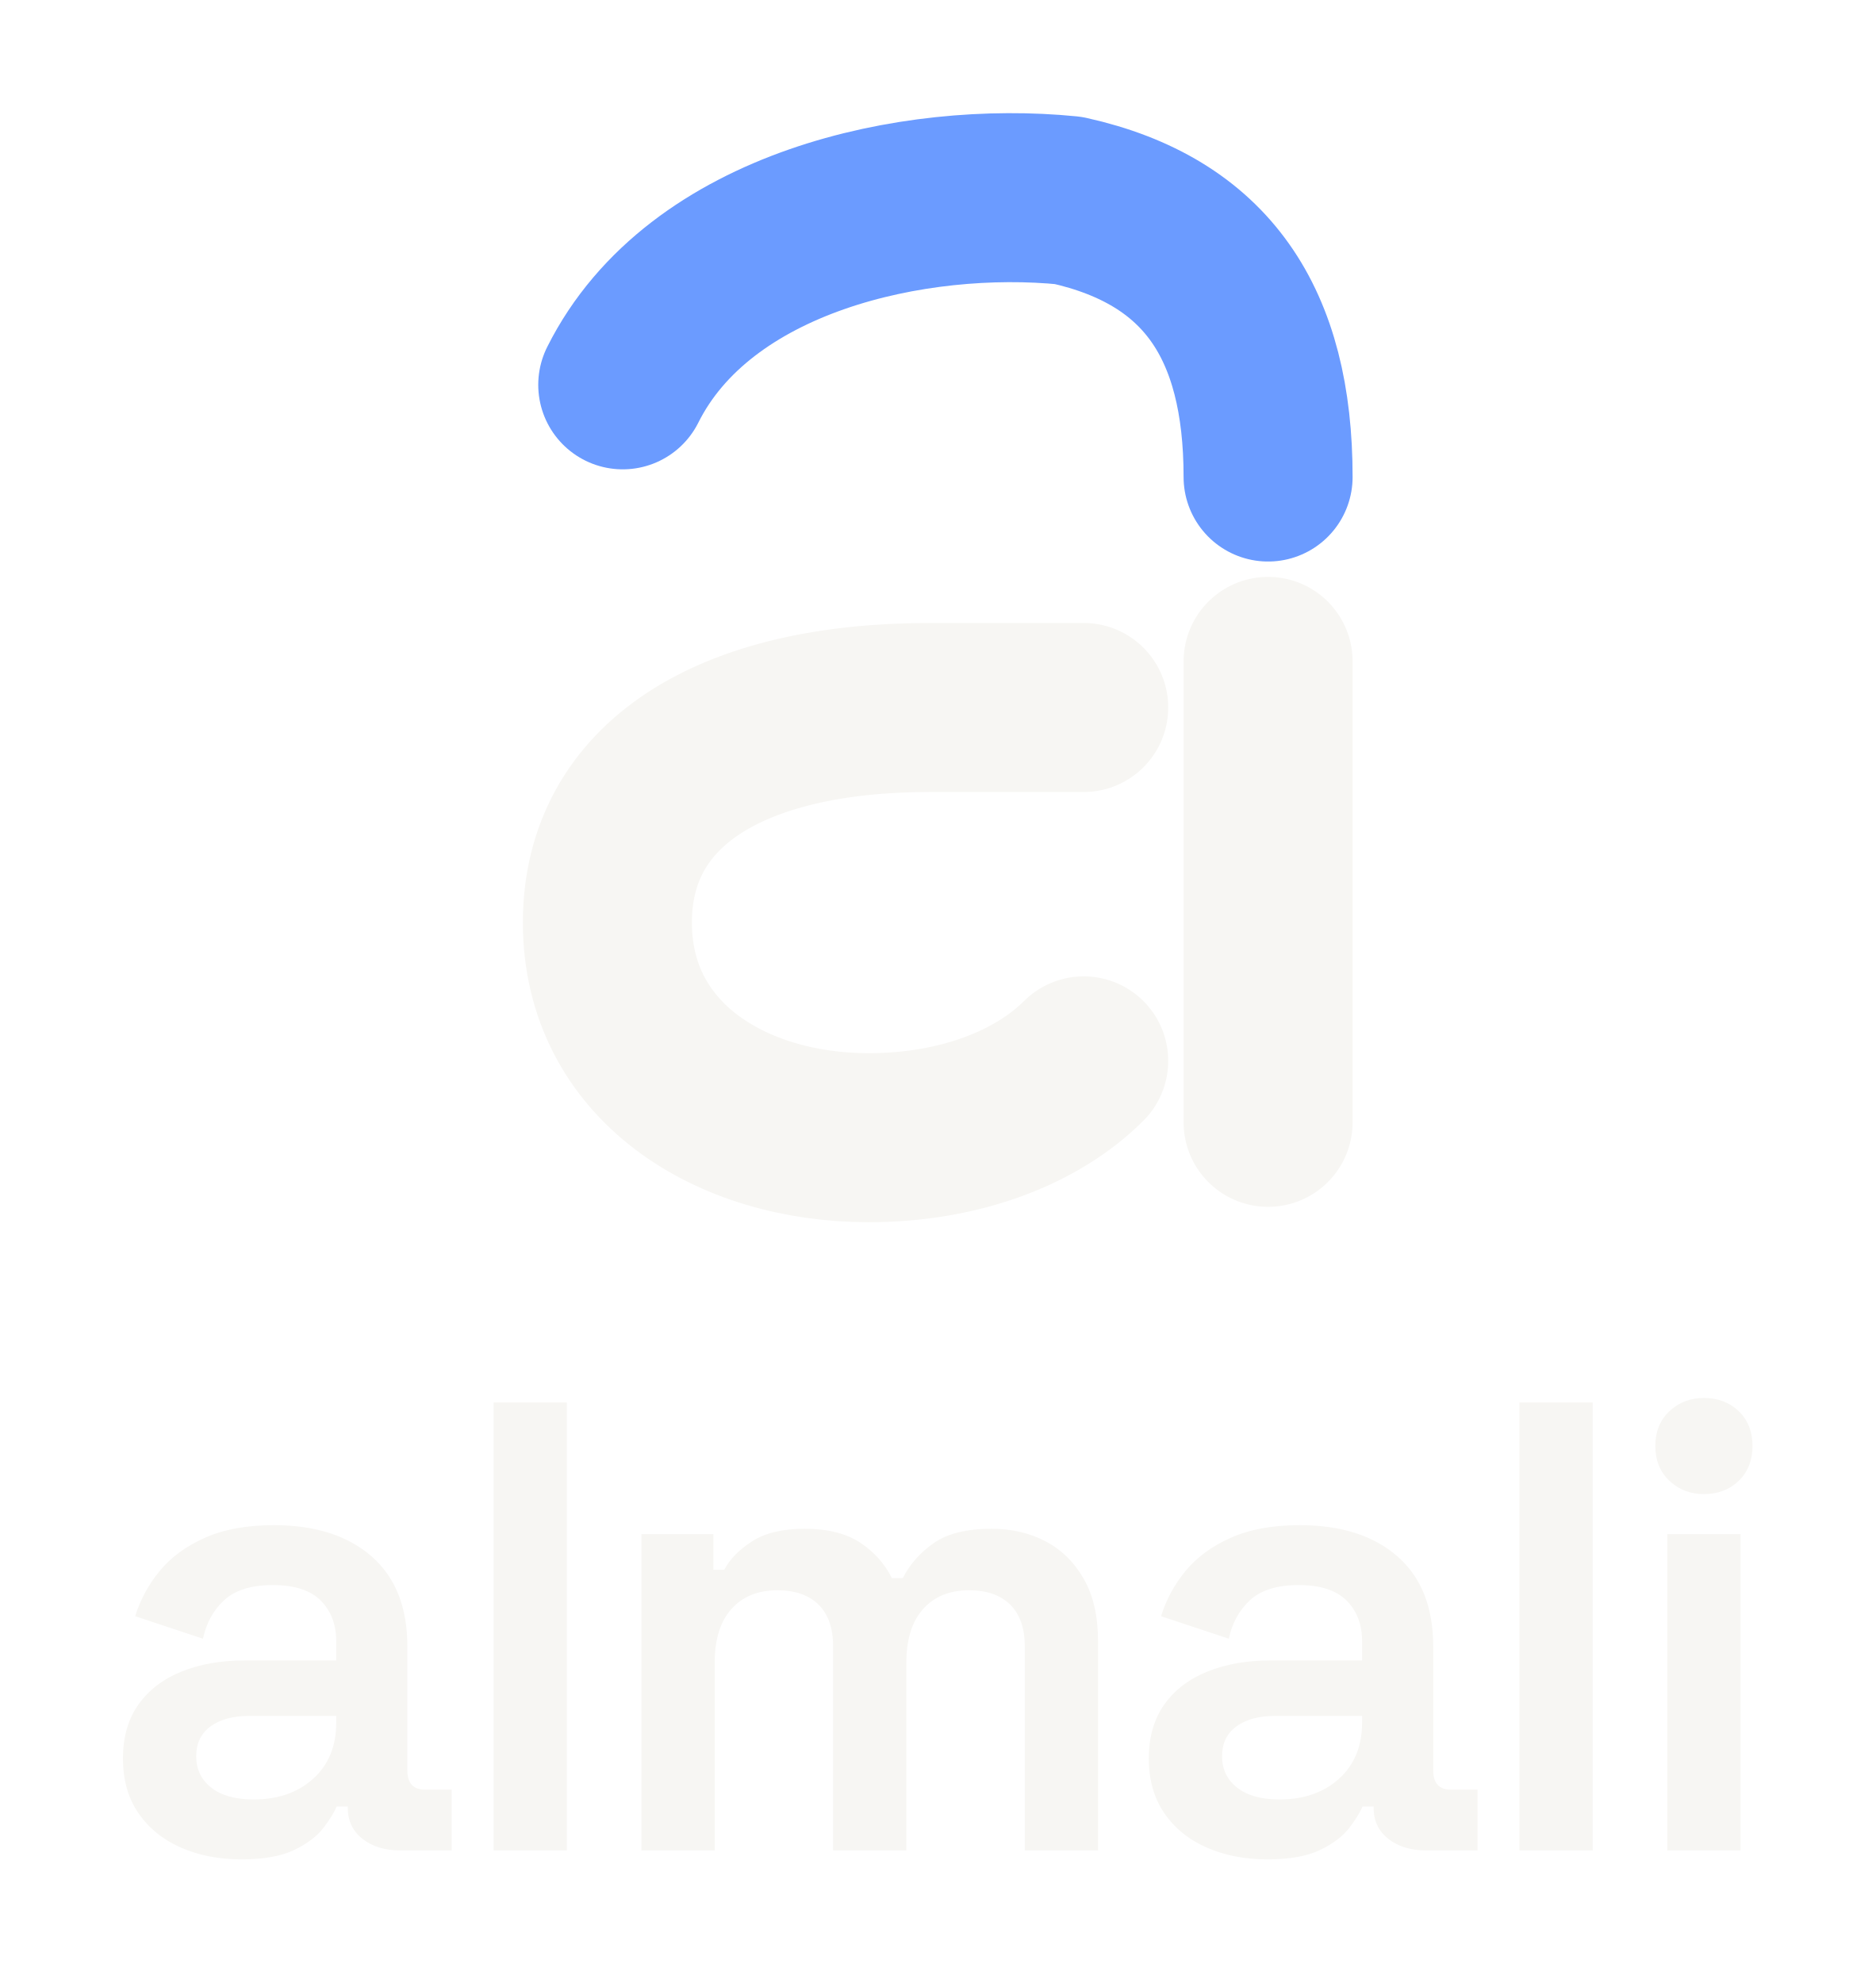
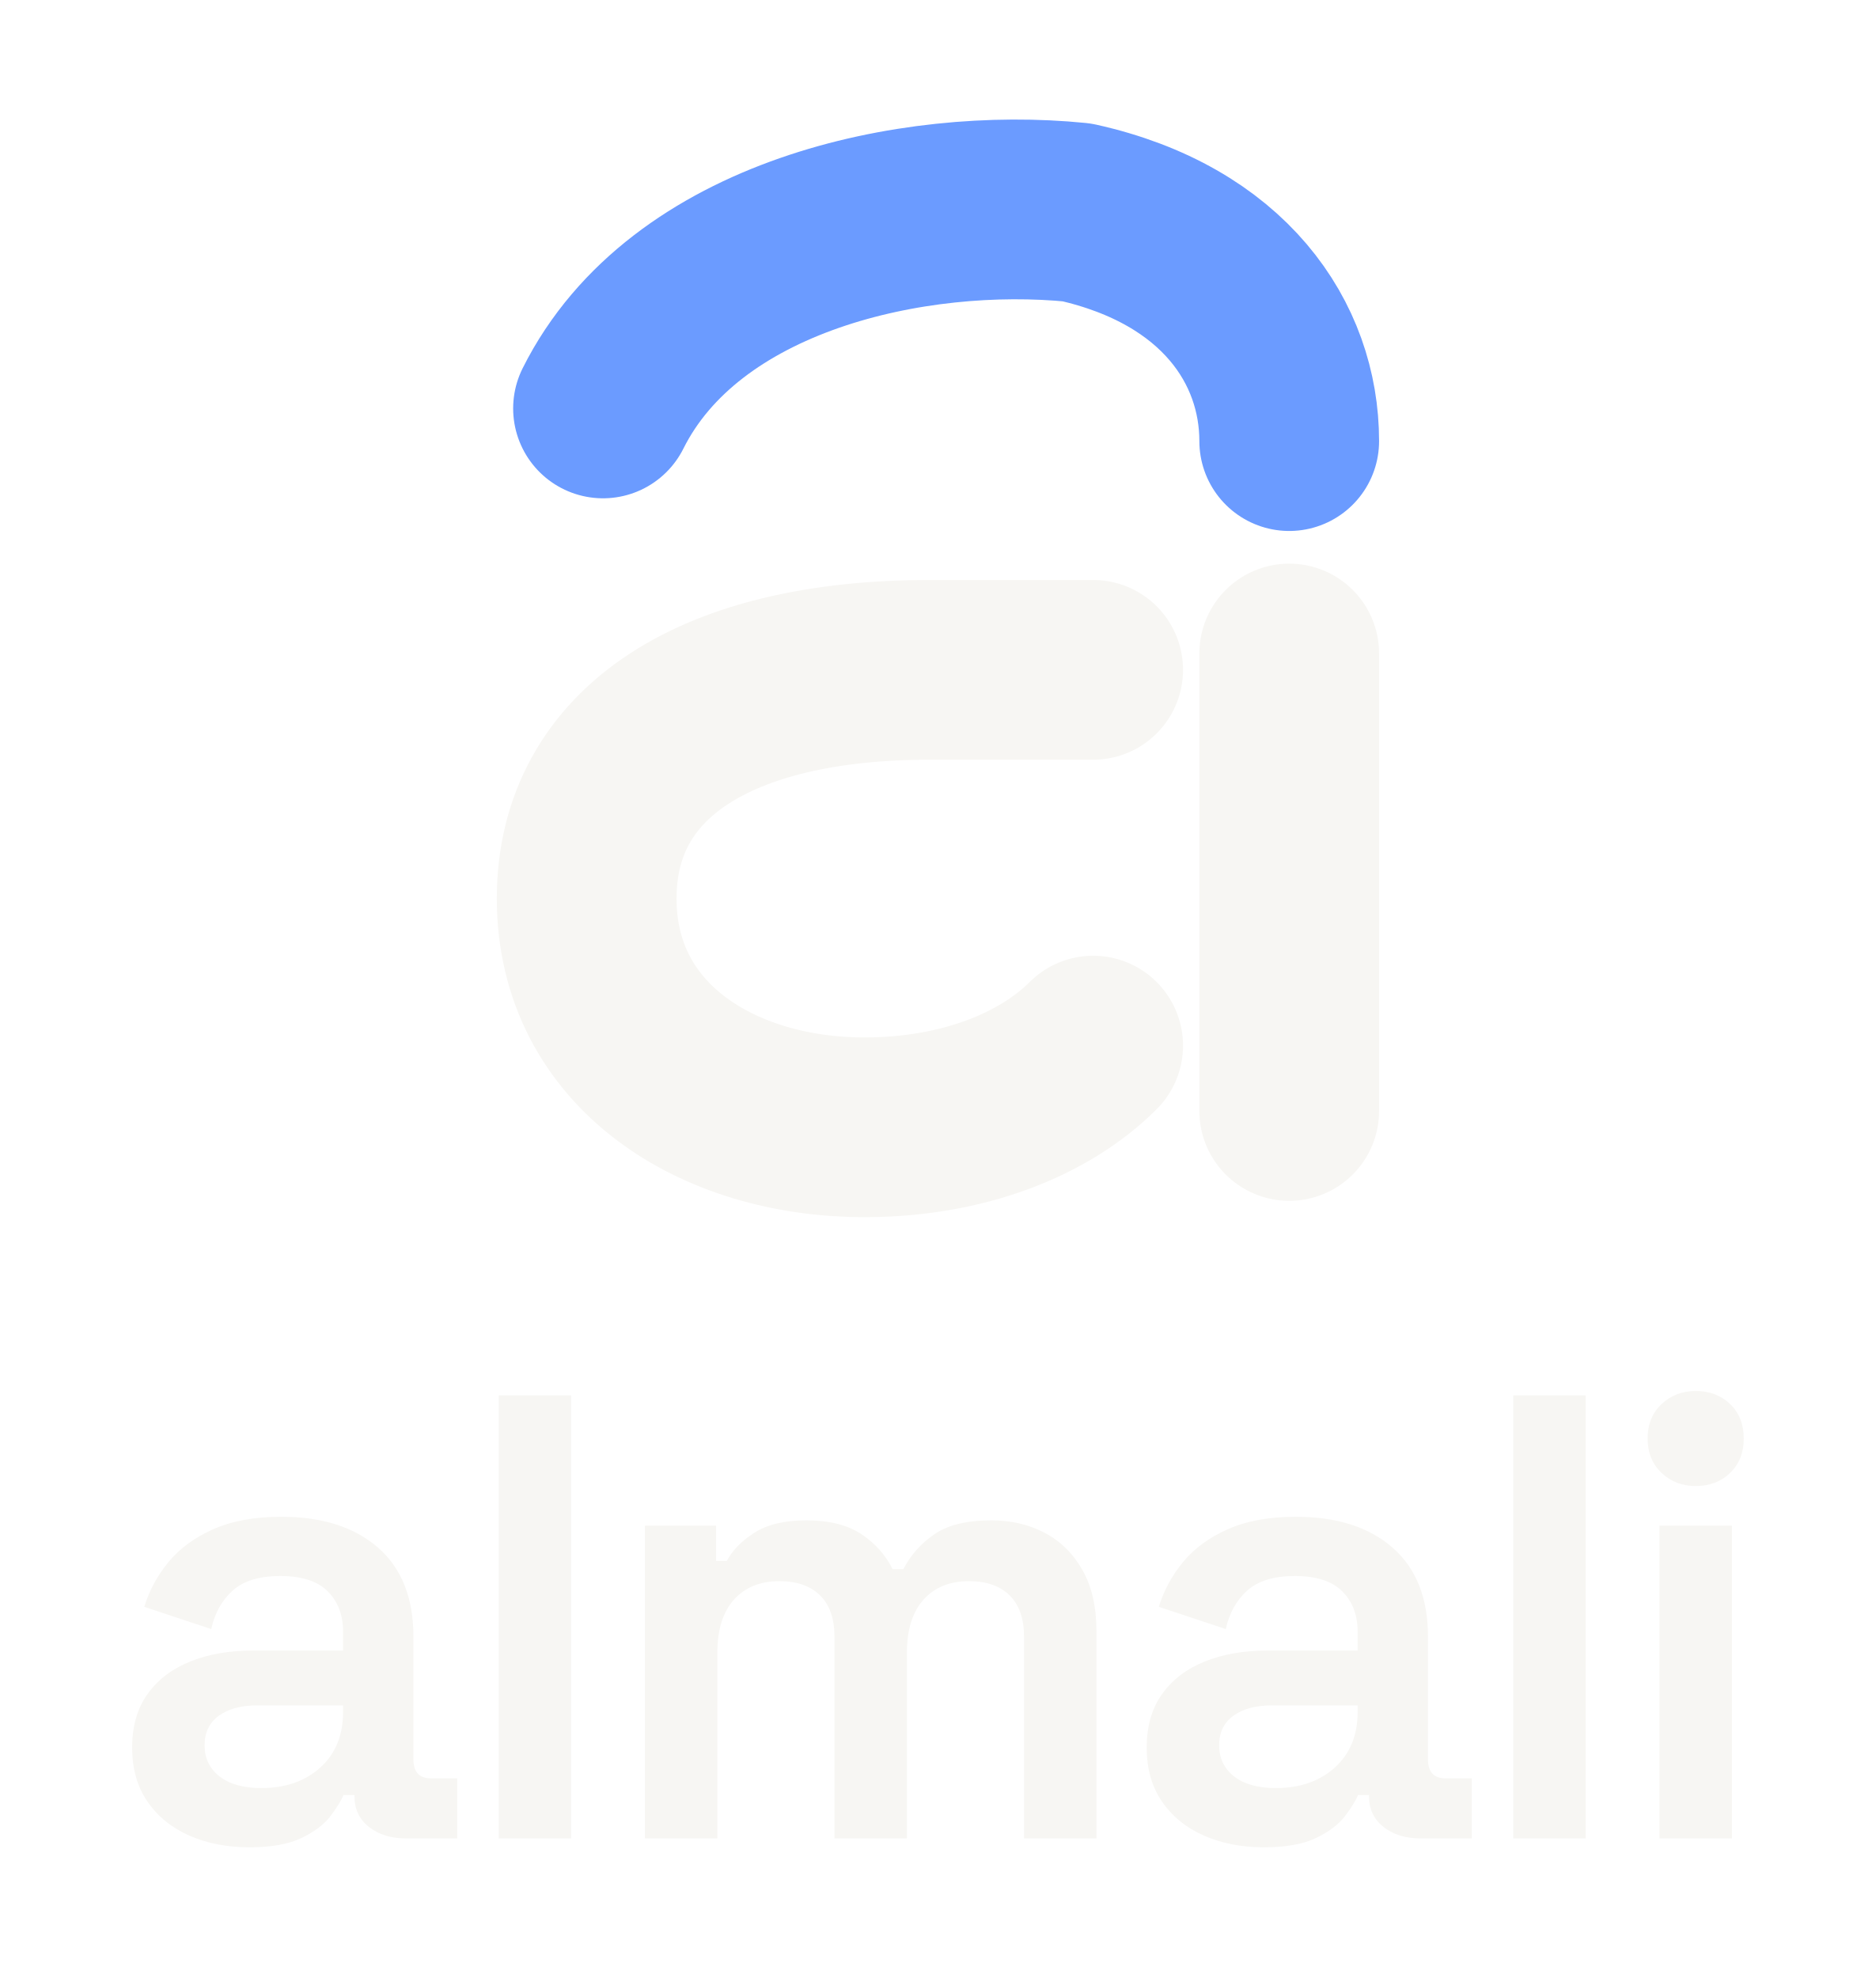
- <svg xmlns="http://www.w3.org/2000/svg" viewBox="-10.53 11.00 122.06 128.97" width="488" height="516" role="img" aria-label="Almali">
+ <svg xmlns="http://www.w3.org/2000/svg" viewBox="-6.82 16.00 114.64 121.07" width="459" height="484" role="img" aria-label="Almali">
  <g fill="none" stroke-width="11" stroke-linecap="round" stroke-linejoin="round">
-     <path d="M30 36 C35 26 49 23 59 24 C68 26 72 32 72 42" stroke="#6B9BFF" />
-     <path d="M72 54 L72 84" stroke="#F7F6F3" />
+     <path d="M30 41 C35 31 49 28 59 29 C68 31 72 37 72 43" stroke="#6B9BFF" />
+     <path d="M72 56 L72 84" stroke="#F7F6F3" />
    <path d="M60 57 L50 57 C37 57 29 62 29 71 C29 80 37 85 46 85 C52 85 57 83 60 80" stroke="#F7F6F3" />
  </g>
-   <path d="M226.275 14.0Q173.625 14.0 131.712 -4.325Q89.8 -22.65 65.387 -57.888Q40.975 -93.125 40.975 -143.6Q40.975 -194.25 65.387 -228.313Q89.8 -262.375 132.862 -279.613Q175.925 -296.85 230.875 -296.85H374.224V-326.775Q374.224 -365.975 350.125 -390.312Q326.025 -414.65 275.05 -414.65Q225.075 -414.65 199.538 -391.4Q174 -368.15 165.951 -330.825L60.1 -365.975Q72.1 -404.85 98.512 -436.875Q124.925 -468.9 169.162 -488.575Q213.4 -508.25 276.7 -508.25Q373.65 -508.25 429.513 -459.425Q485.375 -410.6 485.375 -318.825V-124.901Q485.375 -94.901 513.375 -94.901H554.6V0.0H474.1Q438.15 0.0 415.2 -18.087Q392.25 -36.175 392.25 -66.525V-68.575H374.825Q369.25 -54.825 354.112 -35.063Q338.975 -15.3 308.45 -0.65Q277.925 14.0 226.275 14.0ZM245.125 -79.601Q302.325 -79.601 338.275 -112.075Q374.224 -144.55 374.224 -199.85V-210.2H238.475Q200.5 -210.2 177.963 -193.887Q155.426 -177.575 155.426 -147.075Q155.426 -116.575 178.963 -98.088Q202.5 -79.601 245.125 -79.601ZM620.15 0.0V-700.0H734.601V0.0ZM851.15 0.0V-494.25H963.601V-438.5H980.551Q993.901 -463.85 1024.426 -483.225Q1054.951 -502.6 1106.05 -502.6Q1160.1 -502.6 1192.888 -480.963Q1225.675 -459.325 1242.5 -425.45H1259.45Q1276.45 -458.5 1308.325 -480.55Q1340.2 -502.6 1398.6 -502.6Q1445.3 -502.6 1482.713 -482.925Q1520.125 -463.25 1542.363 -424.275Q1564.6 -385.3 1564.6 -327.225V0.0H1450.149V-318.75Q1450.149 -361.675 1427.312 -384.1Q1404.475 -406.524 1363.15 -406.524Q1317.525 -406.524 1291.313 -377.275Q1265.1 -348.025 1265.1 -293.35V0.0H1150.65V-318.75Q1150.65 -361.675 1127.812 -384.1Q1104.975 -406.524 1063.65 -406.524Q1018.025 -406.524 991.813 -377.275Q965.601 -348.025 965.601 -293.35V0.0ZM1829.275 14.0Q1776.625 14.0 1734.712 -4.325Q1692.8 -22.65 1668.387 -57.888Q1643.975 -93.125 1643.975 -143.6Q1643.975 -194.25 1668.387 -228.313Q1692.8 -262.375 1735.862 -279.613Q1778.925 -296.85 1833.875 -296.85H1977.224V-326.775Q1977.224 -365.975 1953.125 -390.312Q1929.025 -414.65 1878.05 -414.65Q1828.075 -414.65 1802.538 -391.4Q1777 -368.15 1768.951 -330.825L1663.1 -365.975Q1675.1 -404.85 1701.512 -436.875Q1727.925 -468.9 1772.162 -488.575Q1816.4 -508.25 1879.7 -508.25Q1976.65 -508.25 2032.513 -459.425Q2088.375 -410.6 2088.375 -318.825V-124.901Q2088.375 -94.901 2116.375 -94.901H2157.6V0.0H2077.1Q2041.15 0.0 2018.2 -18.087Q1995.25 -36.175 1995.25 -66.525V-68.575H1977.825Q1972.25 -54.825 1957.112 -35.063Q1941.975 -15.3 1911.45 -0.65Q1880.925 14.0 1829.275 14.0ZM1848.125 -79.601Q1905.325 -79.601 1941.275 -112.075Q1977.224 -144.55 1977.224 -199.85V-210.2H1841.475Q1803.5 -210.2 1780.963 -193.887Q1758.426 -177.575 1758.426 -147.075Q1758.426 -116.575 1781.963 -98.088Q1805.5 -79.601 1848.125 -79.601ZM2223.15 0.0V-700.0H2337.601V0.0ZM2454.15 0.0V-494.25H2568.601V0.0ZM2511.375 -556.8Q2479.475 -556.8 2457.462 -577.575Q2435.45 -598.35 2435.45 -631.9Q2435.45 -665.625 2457.462 -686.313Q2479.475 -707 2511.375 -707Q2544.275 -707 2565.788 -686.313Q2587.301 -665.625 2587.301 -631.9Q2587.301 -598.35 2565.788 -577.575Q2544.275 -556.8 2511.375 -556.8Z" fill="#F7F6F3" transform="translate(-4.234 131.387) scale(0.04165)" />
+   <path d="M8.359 129.07Q6.319 129.07 4.695 128.36Q3.072 127.65 2.126 126.285Q1.18 124.92 1.18 122.965Q1.18 121.003 2.126 119.683Q3.072 118.364 4.74 117.696Q6.408 117.028 8.537 117.028H14.09V115.869Q14.09 114.351 13.156 113.408Q12.223 112.465 10.248 112.465Q8.312 112.465 7.323 113.366Q6.334 114.266 6.022 115.712L1.921 114.351Q2.386 112.845 3.409 111.604Q4.432 110.363 6.146 109.601Q7.86 108.839 10.312 108.839Q14.068 108.839 16.232 110.731Q18.396 112.622 18.396 116.177V123.689Q18.396 124.851 19.48 124.851H21.077V128.528H17.959Q16.566 128.528 15.677 127.827Q14.788 127.126 14.788 125.951V125.871H14.113Q13.897 126.404 13.311 127.169Q12.724 127.935 11.542 128.502Q10.359 129.07 8.359 129.07ZM9.089 125.444Q11.305 125.444 12.697 124.186Q14.09 122.928 14.09 120.786V120.385H8.831Q7.36 120.385 6.487 121.017Q5.614 121.649 5.614 122.83Q5.614 124.012 6.526 124.728Q7.438 125.444 9.089 125.444ZM23.616 128.528V101.411H28.05V128.528ZM32.565 128.528V109.381H36.921V111.541H37.578Q38.095 110.559 39.277 109.809Q40.46 109.058 42.439 109.058Q44.533 109.058 45.803 109.896Q47.073 110.734 47.725 112.047H48.382Q49.04 110.766 50.275 109.912Q51.51 109.058 53.772 109.058Q55.581 109.058 57.03 109.82Q58.48 110.582 59.341 112.092Q60.202 113.602 60.202 115.852V128.528H55.769V116.18Q55.769 114.517 54.884 113.648Q53.999 112.78 52.399 112.78Q50.631 112.78 49.616 113.913Q48.6 115.046 48.6 117.164V128.528H44.167V116.18Q44.167 114.517 43.282 113.648Q42.397 112.78 40.797 112.78Q39.029 112.78 38.014 113.913Q36.998 115.046 36.998 117.164V128.528ZM70.455 129.07Q68.416 129.07 66.792 128.36Q65.169 127.65 64.223 126.285Q63.277 124.92 63.277 122.965Q63.277 121.003 64.223 119.683Q65.169 118.364 66.837 117.696Q68.505 117.028 70.633 117.028H76.187V115.869Q76.187 114.351 75.253 113.408Q74.319 112.465 72.345 112.465Q70.409 112.465 69.42 113.366Q68.43 114.266 68.118 115.712L64.018 114.351Q64.483 112.845 65.506 111.604Q66.529 110.363 68.243 109.601Q69.957 108.839 72.409 108.839Q76.164 108.839 78.328 110.731Q80.492 112.622 80.492 116.177V123.689Q80.492 124.851 81.577 124.851H83.174V128.528H80.056Q78.663 128.528 77.774 127.827Q76.885 127.126 76.885 125.951V125.871H76.21Q75.994 126.404 75.407 127.169Q74.821 127.935 73.639 128.502Q72.456 129.07 70.455 129.07ZM71.186 125.444Q73.401 125.444 74.794 124.186Q76.187 122.928 76.187 120.786V120.385H70.928Q69.457 120.385 68.584 121.017Q67.711 121.649 67.711 122.83Q67.711 124.012 68.623 124.728Q69.534 125.444 71.186 125.444ZM85.713 128.528V101.411H90.147V128.528ZM94.662 128.528V109.381H99.095V128.528ZM96.878 106.958Q95.643 106.958 94.79 106.154Q93.937 105.349 93.937 104.049Q93.937 102.743 94.79 101.941Q95.643 101.14 96.878 101.14Q98.153 101.14 98.986 101.941Q99.82 102.743 99.82 104.049Q99.82 105.349 98.986 106.154Q98.153 106.958 96.878 106.958Z" fill="#F7F6F3" />
</svg>
